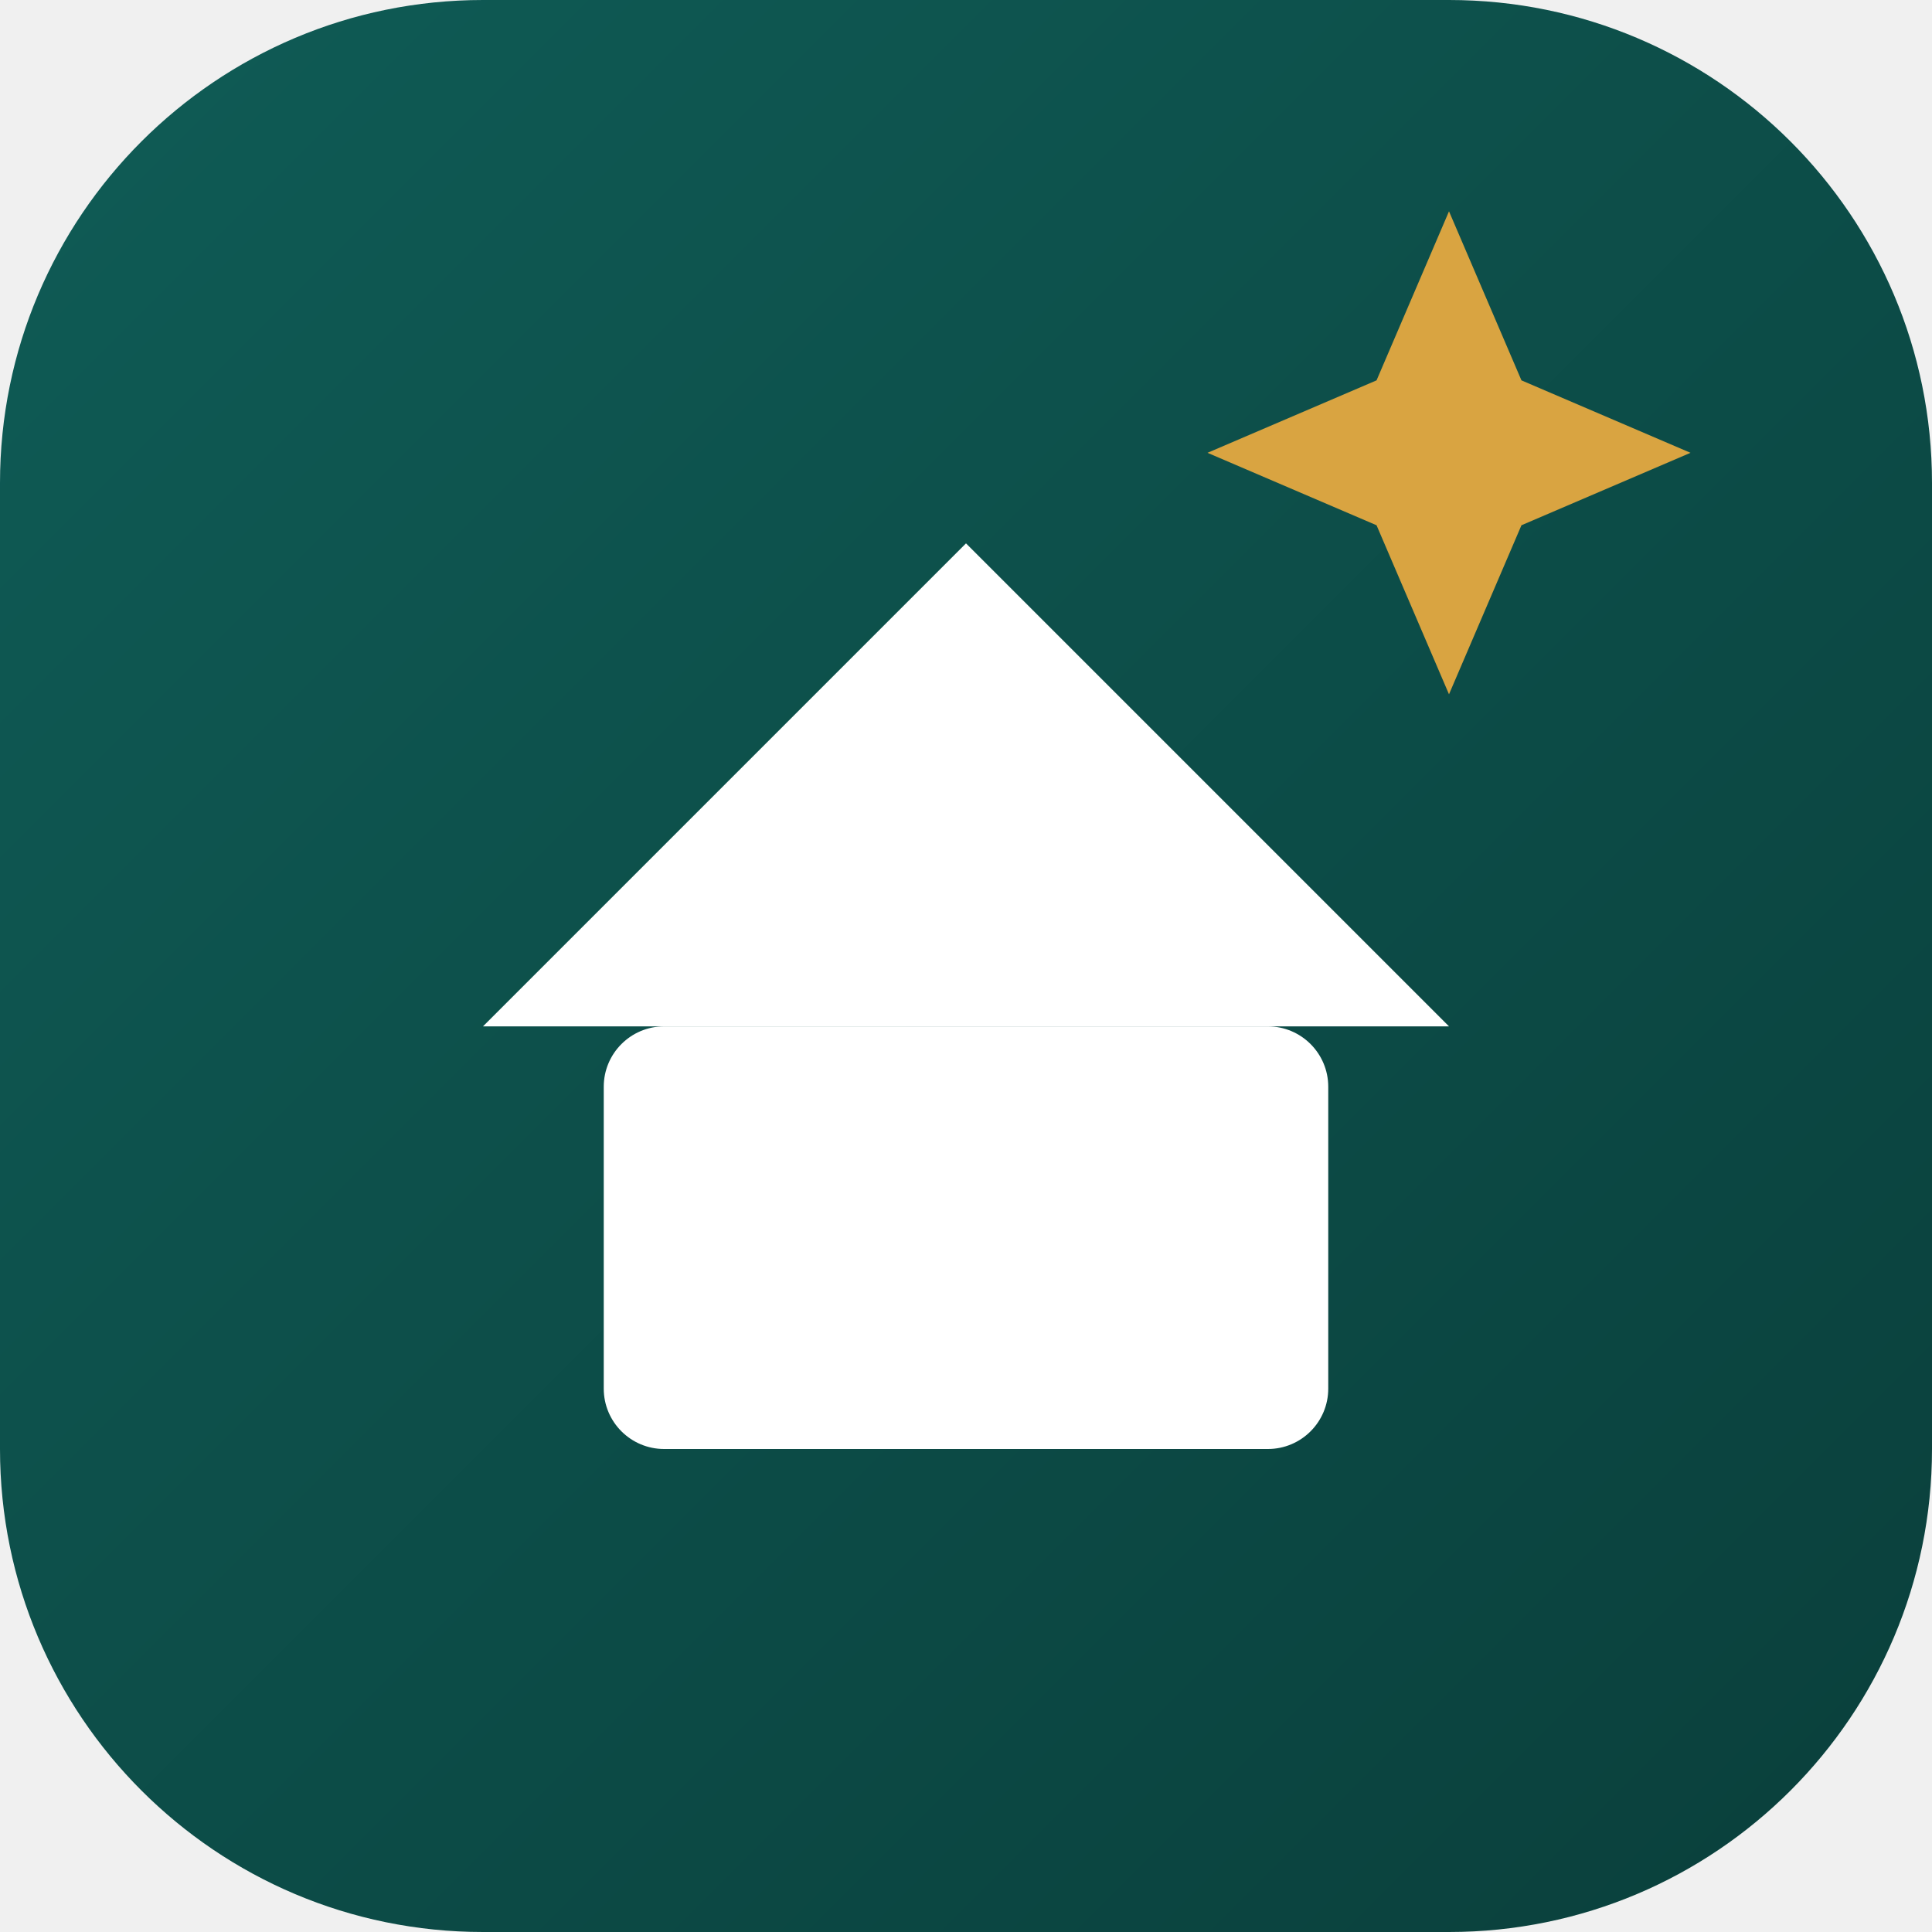
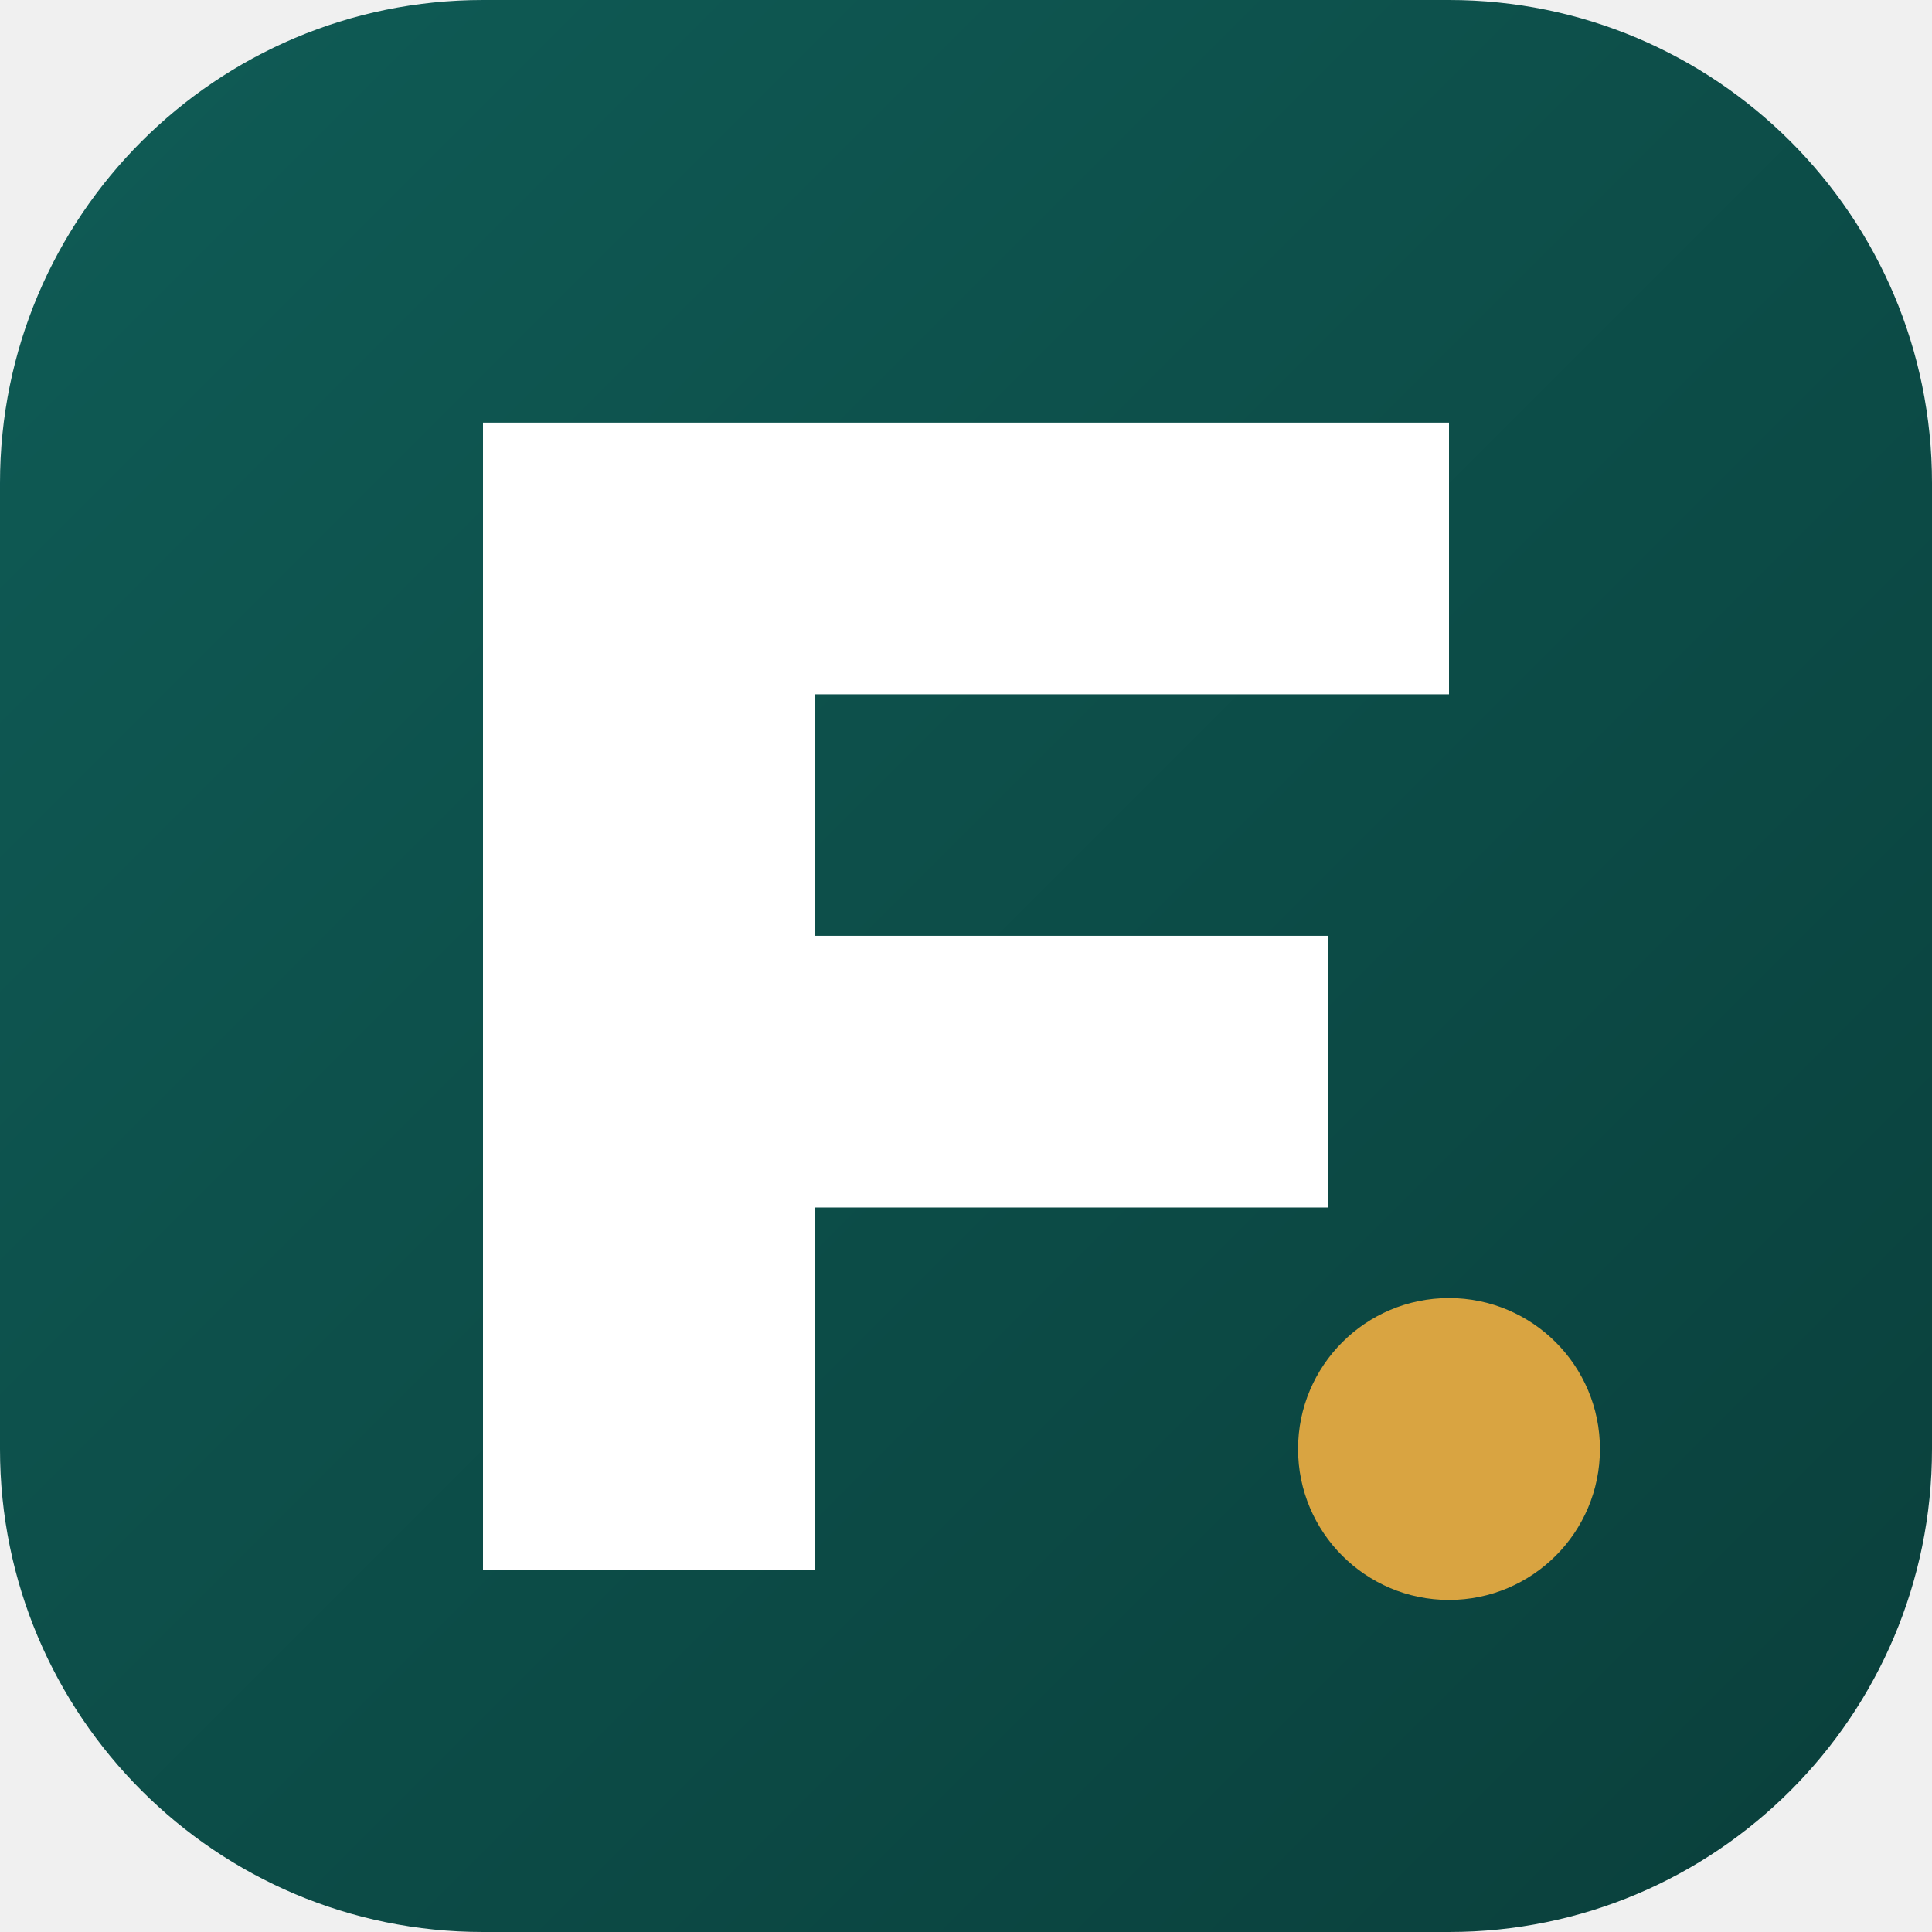
<svg xmlns="http://www.w3.org/2000/svg" viewBox="0 0 32 32">
  <defs>
    <linearGradient id="g" x1="0" y1="0" x2="1" y2="1">
      <stop offset="0%" stop-color="#0f5c56" />
      <stop offset="100%" stop-color="#0a3f3b" />
    </linearGradient>
  </defs>
  <rect width="32" height="32" rx="8" fill="url(#g)" />
-   <polygon points="8,17 16,9 24,17" fill="#ffffff" />
-   <rect x="10" y="17" width="12" height="7" rx="1" fill="#ffffff" />
-   <path d="M24 3.5 L25.2 6.3 L28 7.5 L25.2 8.7 L24 11.5 L22.8 8.7 L20 7.5 L22.8 6.3 Z" fill="#d9a441" />
+   <path d="M8 7h16v4.5H13.5v4h8.5V20h-8.5v6H8z" fill="#ffffff" />
+   <circle cx="24" cy="24" r="2.5" fill="#d9a441" />
</svg>
